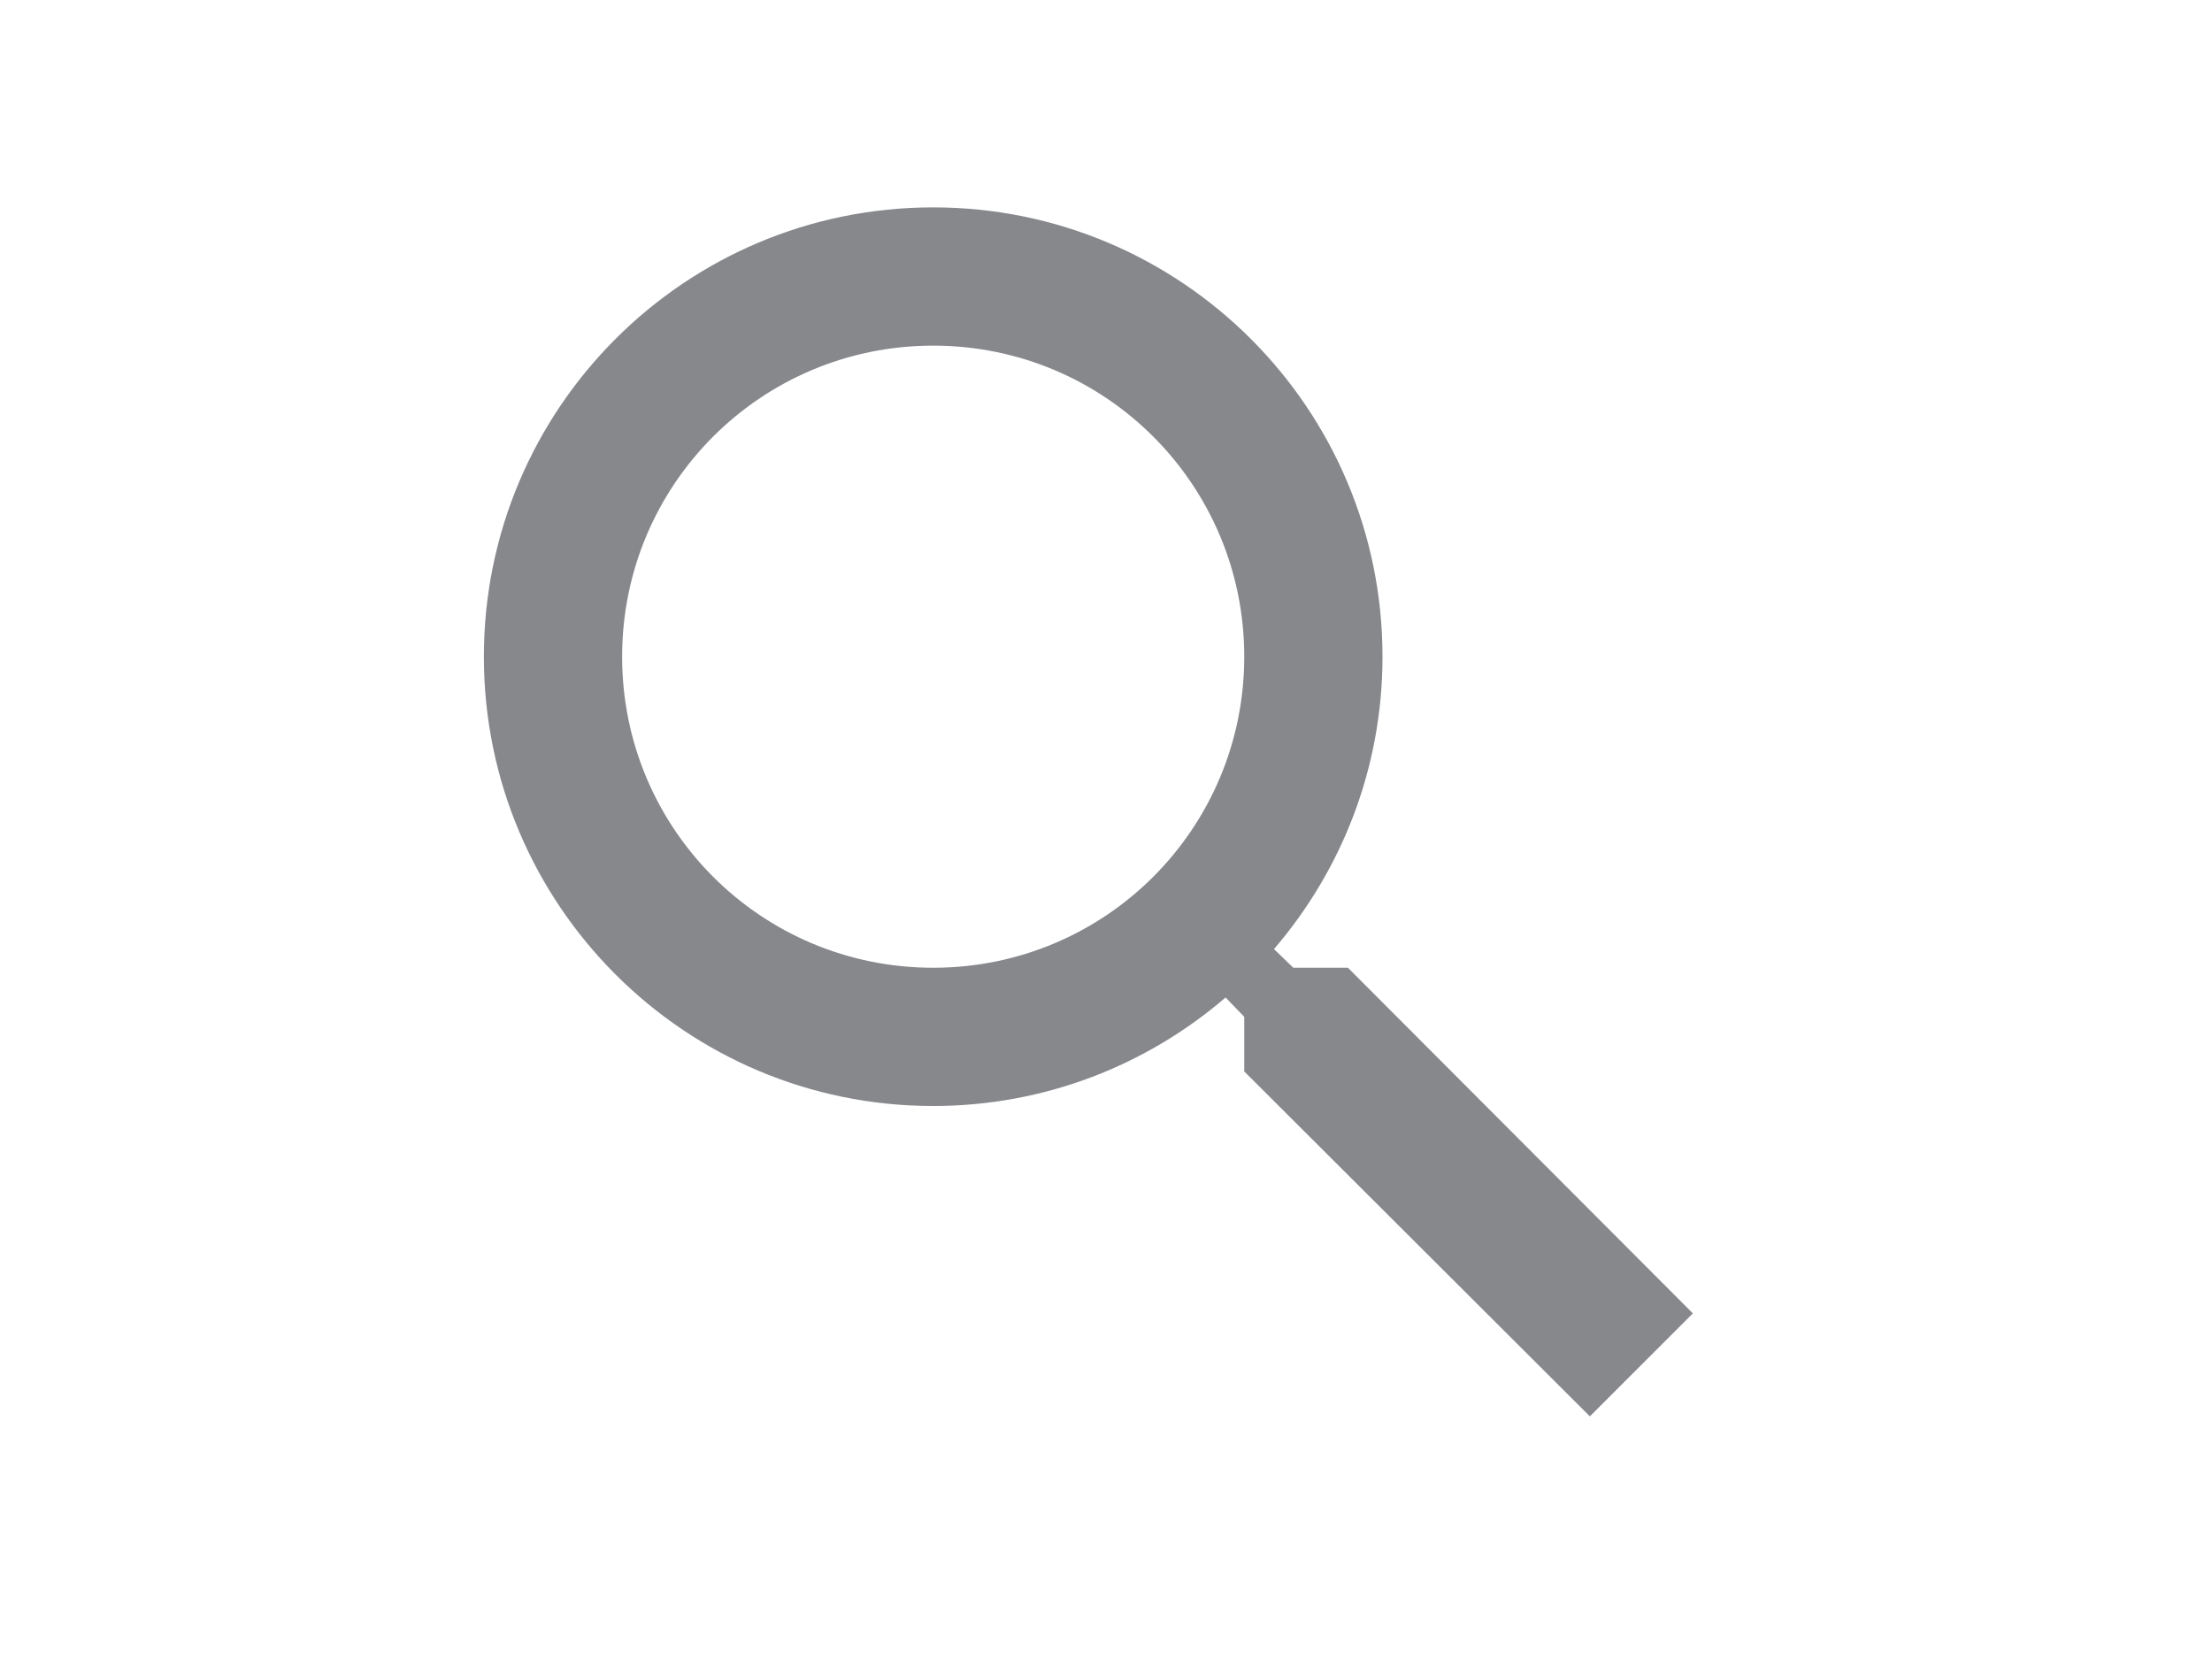
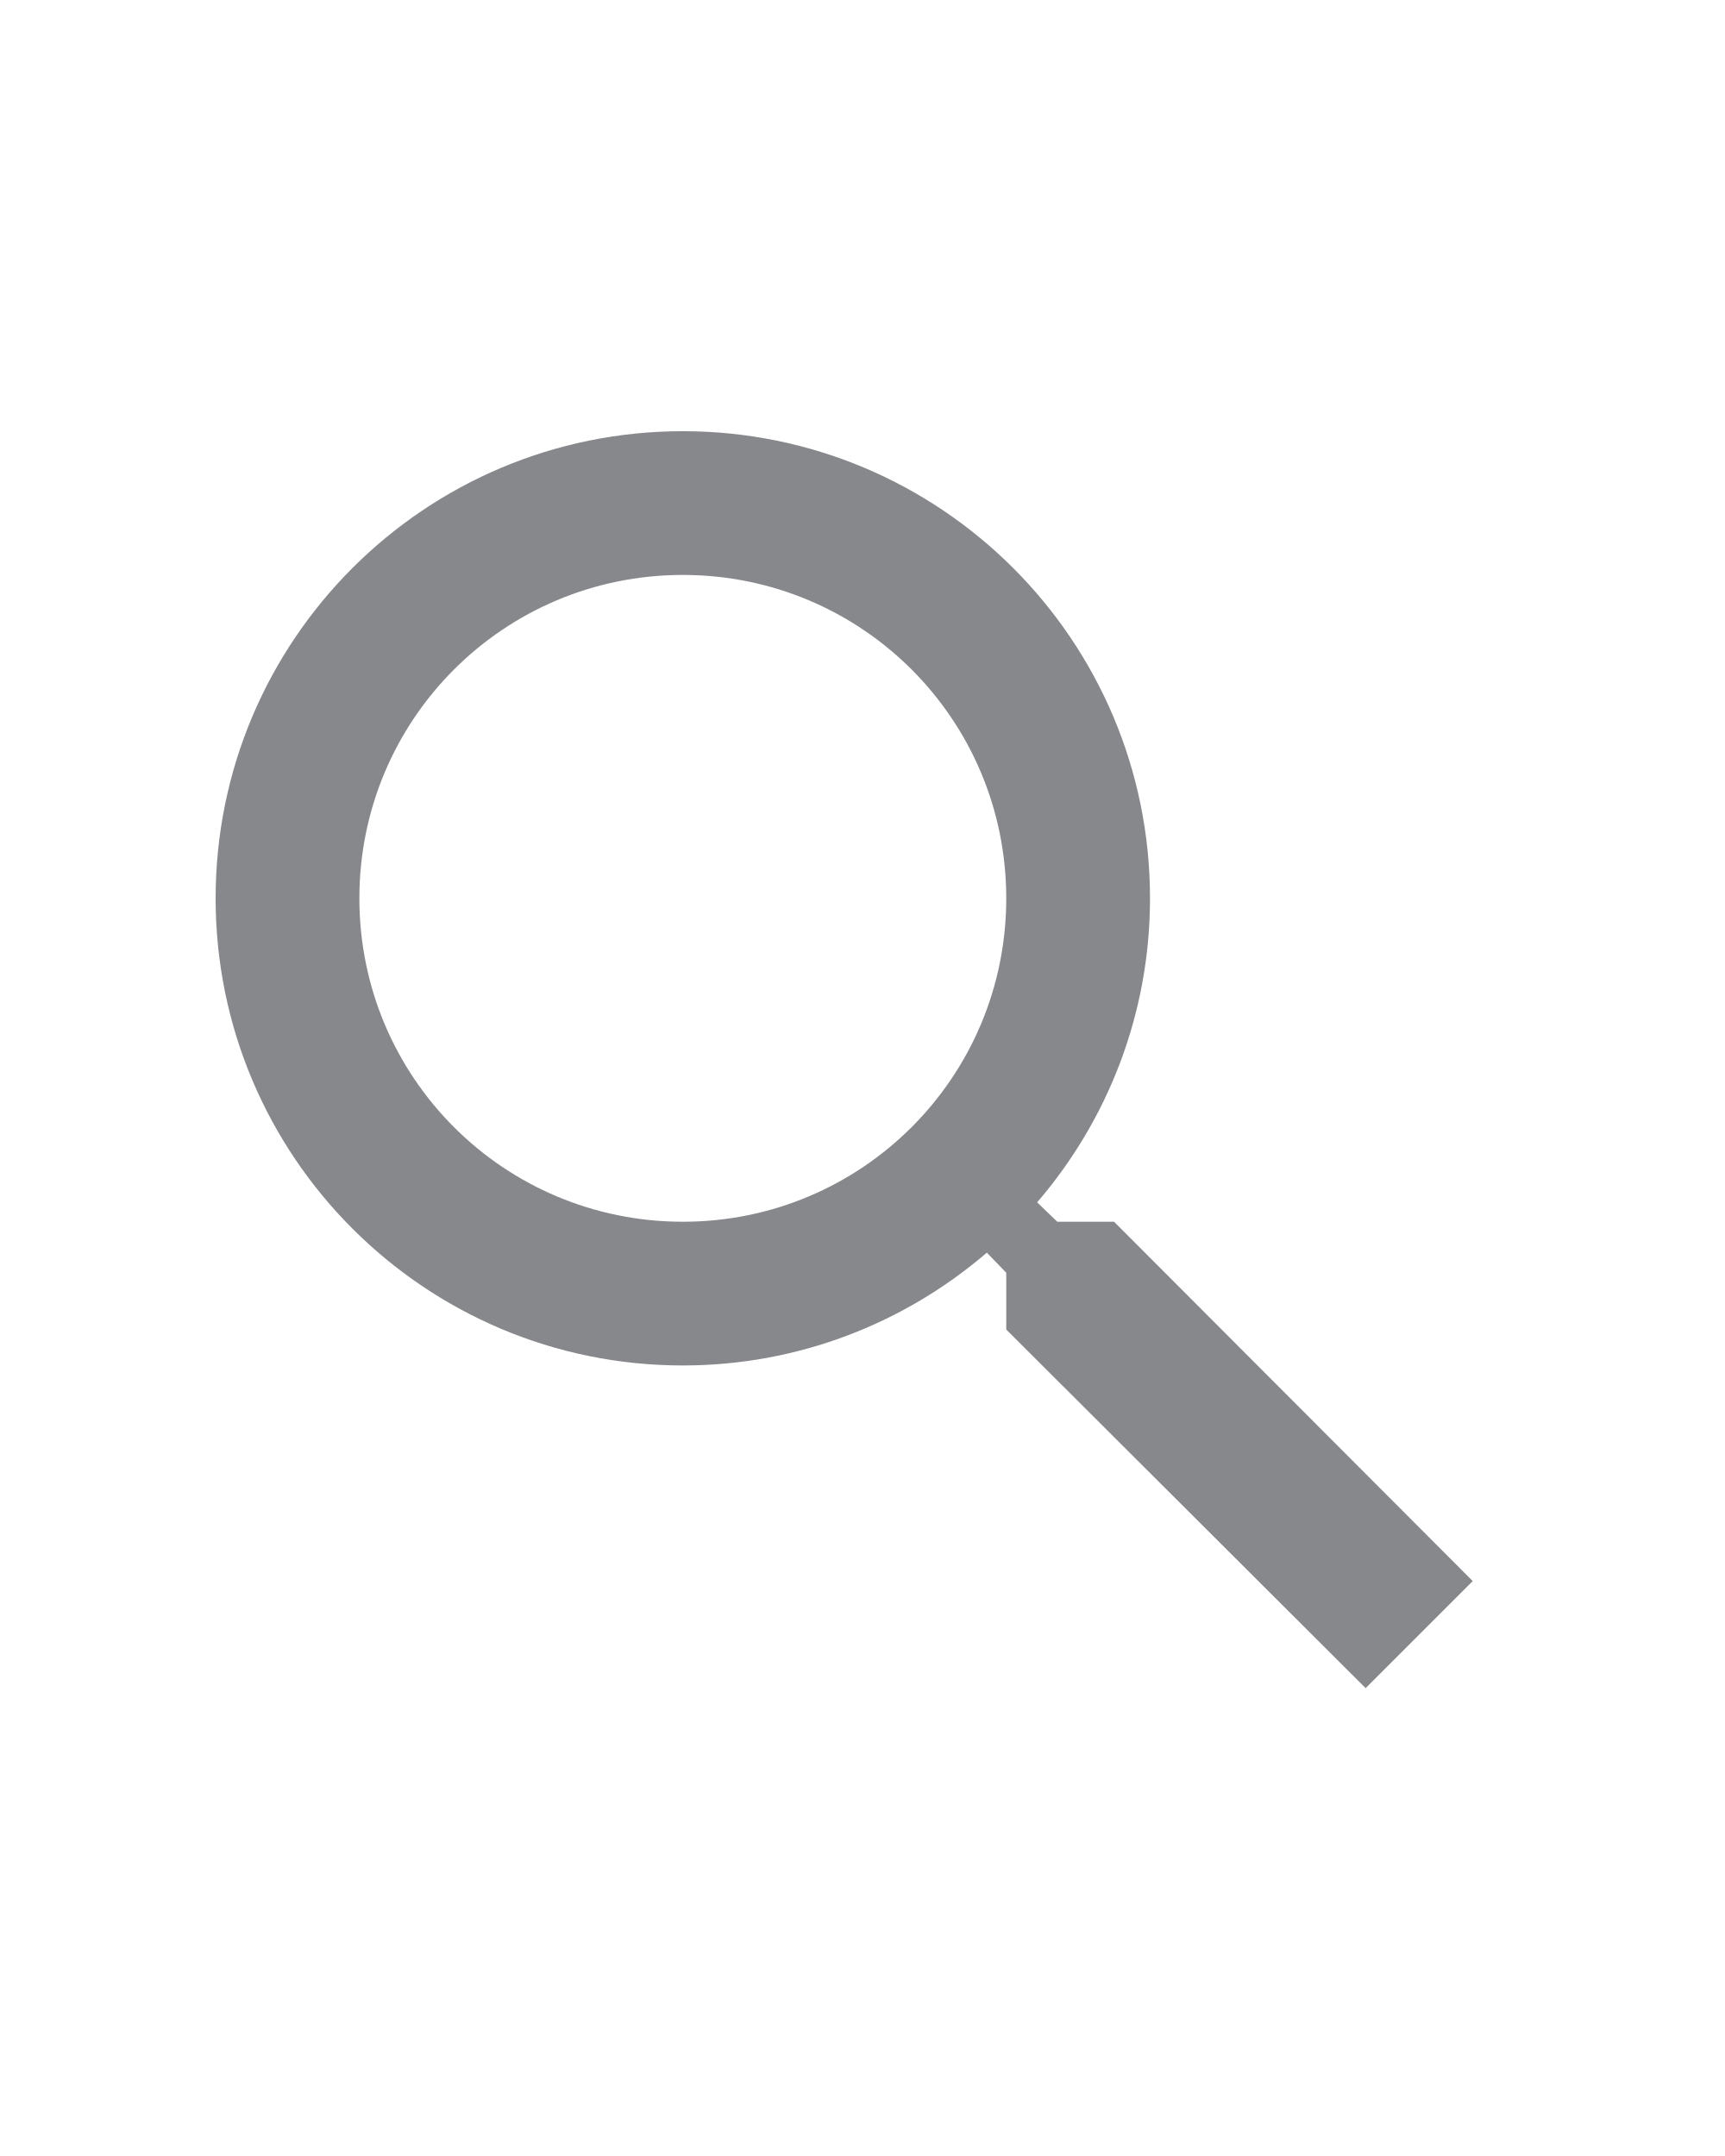
- <svg xmlns="http://www.w3.org/2000/svg" fill="#86888c" height="18" viewBox="0 0 24 24" width="24">
+ <svg xmlns="http://www.w3.org/2000/svg" fill="#86888c" height="30" viewBox="0 0 24 24" width="24">
  <path d="M15.5 14h-.79l-.28-.27C15.41 12.59 16 11.11 16 9.5 16 5.91 13.09 3 9.5 3S3 5.91 3 9.5 5.91 16 9.5 16c1.61 0 3.09-.59 4.23-1.57l.27.28v.79l5 4.99L20.49 19l-4.99-5zm-6 0C7.01 14 5 11.99 5 9.5S7.01 5 9.5 5 14 7.01 14 9.5 11.99 14 9.5 14z" />
  <path d="M0 0h24v24H0z" fill="none" />
</svg>
